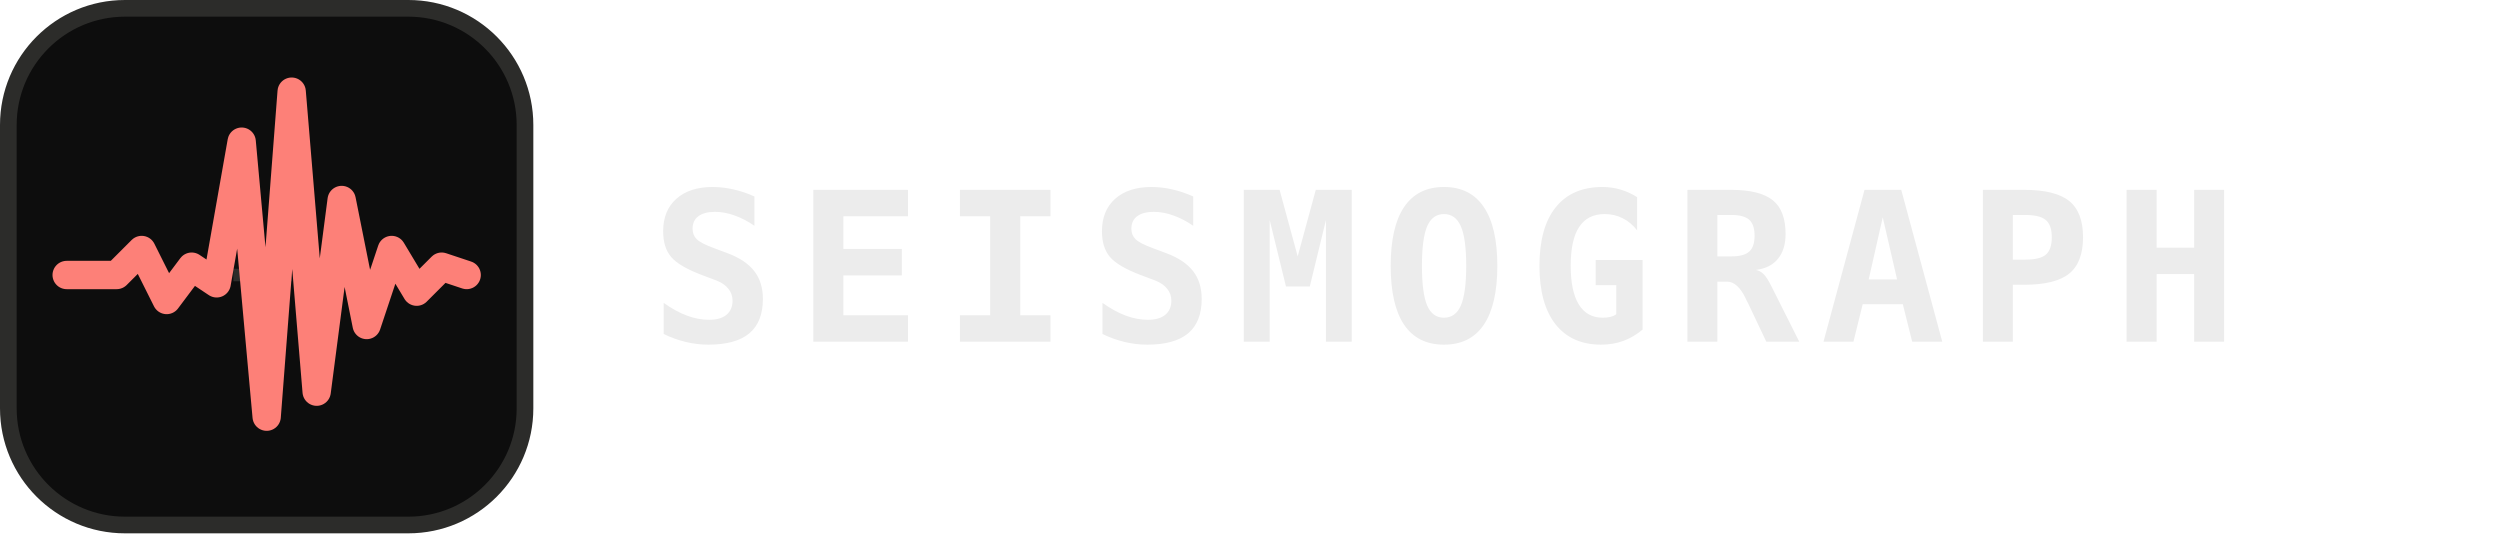
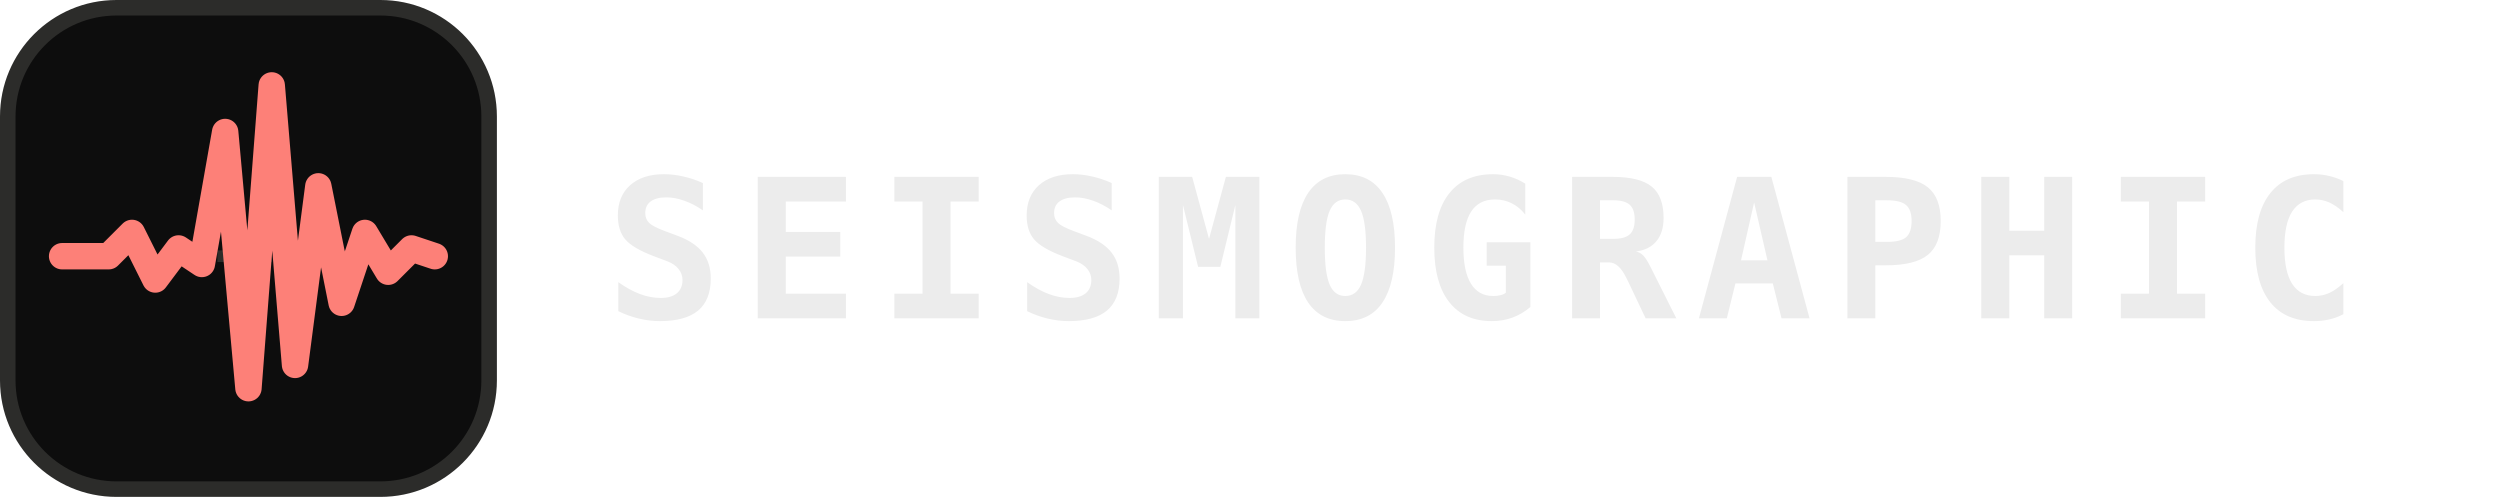
- <svg xmlns="http://www.w3.org/2000/svg" viewBox="0 0 300 64" role="img" aria-label="Seismograph">
+ <svg xmlns="http://www.w3.org/2000/svg" viewBox="0 0 322 64" role="img" aria-label="Seismographic">
  <rect x="1" y="1" width="62" height="62" rx="14" fill="#0d0d0d" stroke="#2c2c2a" stroke-width="2" />
  <line x1="8" y1="33" x2="56" y2="33" stroke="#2c2c2a" stroke-width="1.5" stroke-dasharray="2 3" />
  <polyline points="8,33 14,33 17,30 20,36 23,32 26,34 29,17 32,50 35,11 38,47 41,24 44,39 47,30 50,35 53,32 56,33" fill="none" stroke="#fd8078" stroke-width="3.4" stroke-linejoin="round" stroke-linecap="round" />
-   <text x="78" y="41" fill="#ececec" font-family="'JetBrains Mono', ui-monospace, SFMono-Regular, Menlo, Consolas, monospace" font-size="25" font-weight="700" letter-spacing="2.5">SEISMOGRAPH</text>
+   <text x="78" y="41" fill="#ececec" font-family="'JetBrains Mono', ui-monospace, SFMono-Regular, Menlo, Consolas, monospace" font-size="25" font-weight="700" letter-spacing="2.5">SEISMOGRAPHIC</text>
</svg>
